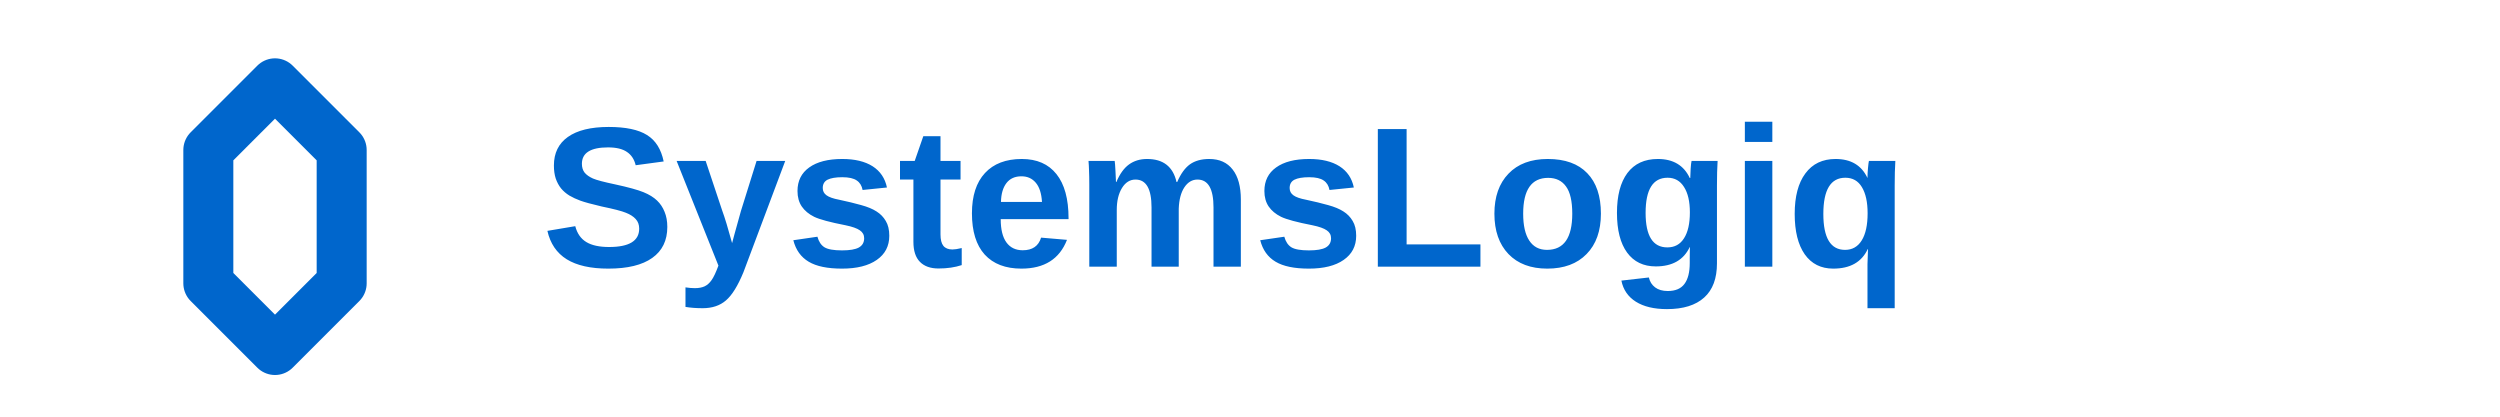
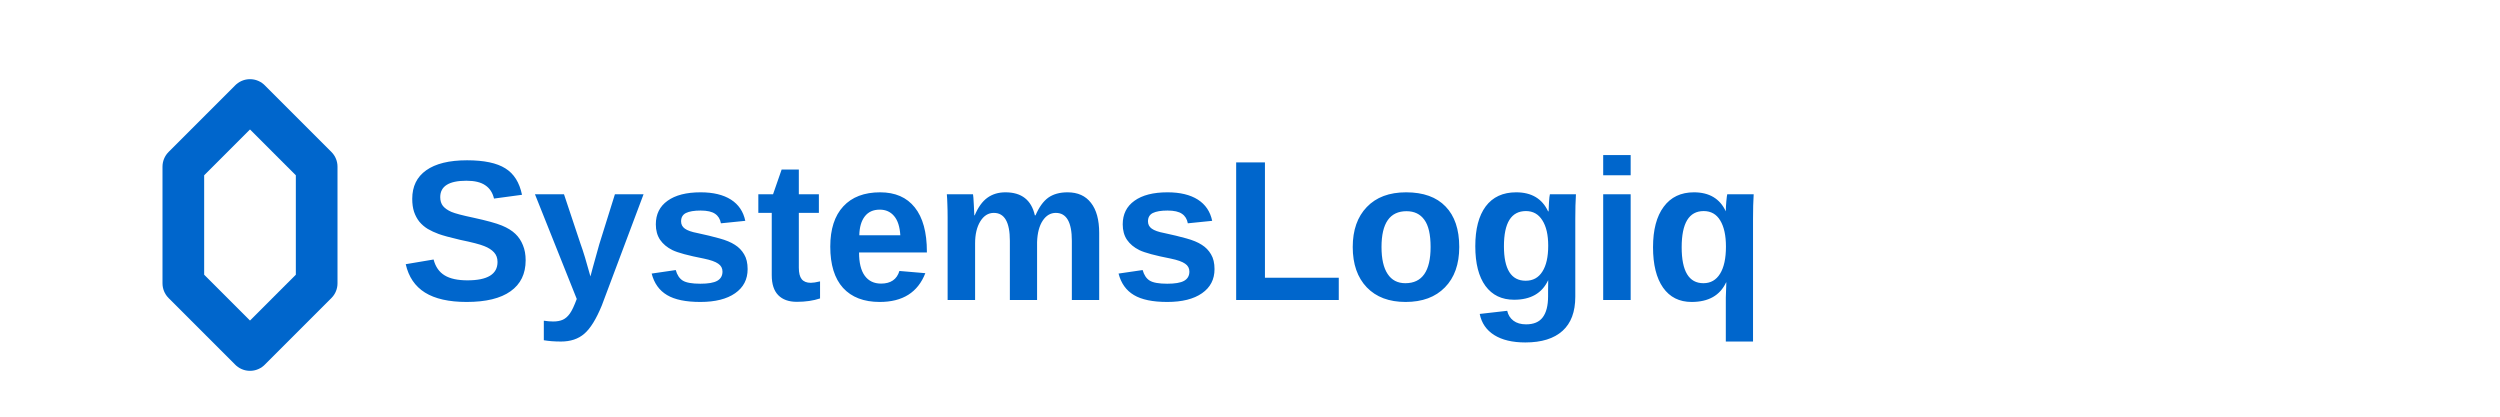
<svg xmlns="http://www.w3.org/2000/svg" width="300" height="50" viewBox="0 0 300 50" fill="none">
  <g>
-     <path d="M33 10                  C33 10, 41 18, 41 18                  L41 34                  C41 34, 33 42, 33 42                  C33 42, 25 34, 25 34                  L25 18                  C25 18, 33 10, 33 10Z" stroke="#0066CC" stroke-width="6" fill="none" stroke-linecap="round" stroke-linejoin="round" />
-     <text x="65" y="32" font-family="Arial, sans-serif" font-size="24" font-weight="bold" fill="#0066CC">
+     <path d="M30 12                  C30 12, 38 20, 38 20                  L38 34                  C38 34, 30 42, 30 42                  C30 42, 22 34, 22 34                  L22 20                  C22 20, 30 12, 30 12Z" stroke="#0066CC" stroke-width="5" fill="none" stroke-linecap="round" stroke-linejoin="round" />
+     <text x="48" y="36" font-family="Arial, sans-serif" font-size="24" font-weight="bold" fill="#0066CC">
            SystemsLogiq
        </text>
  </g>
</svg>
